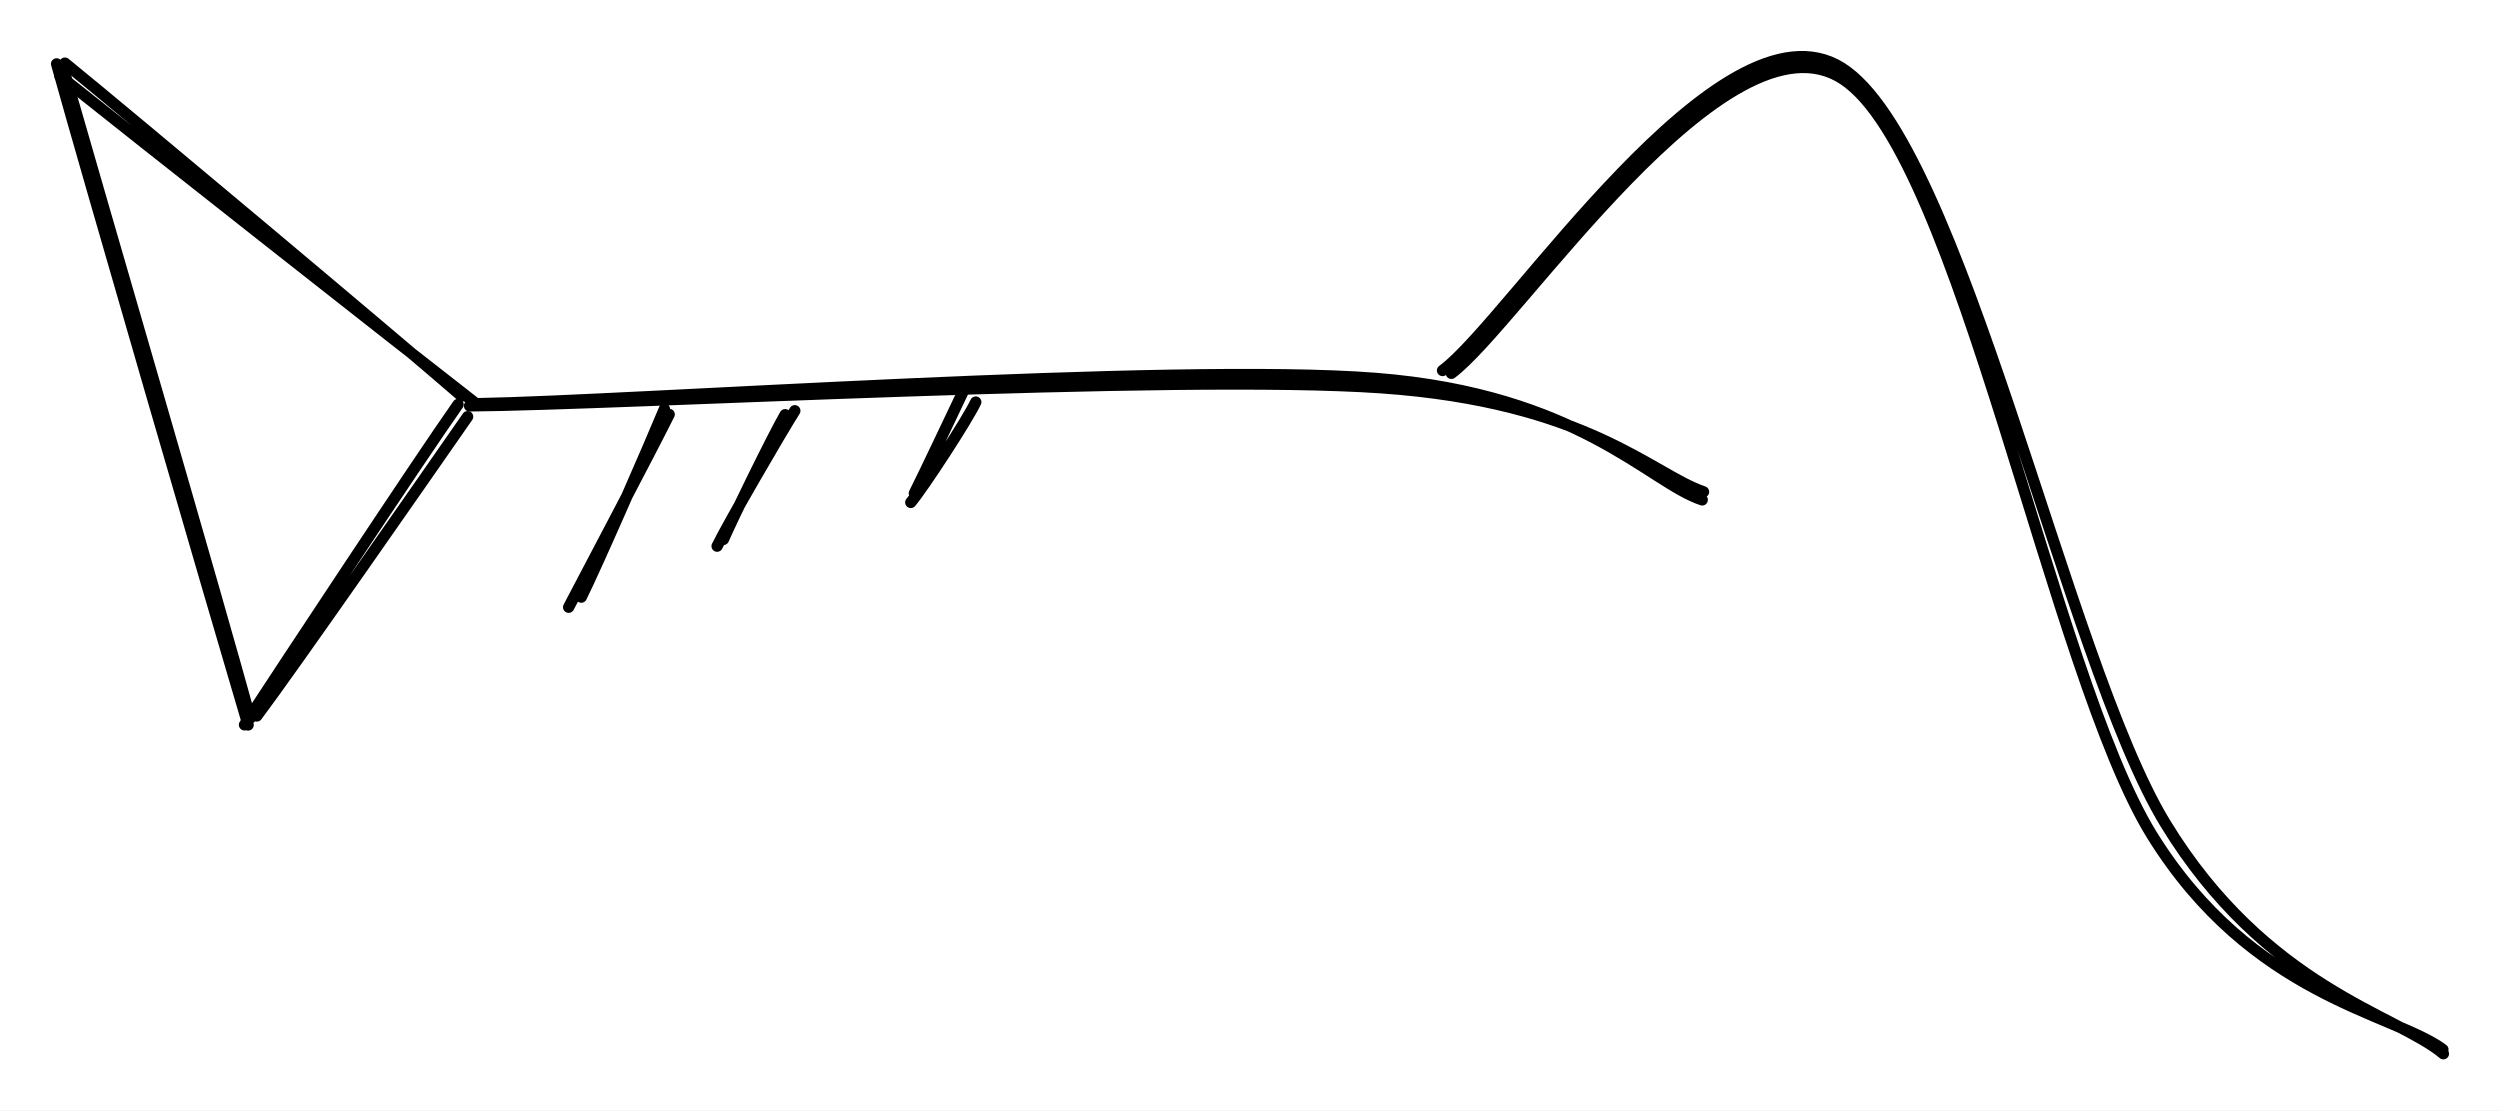
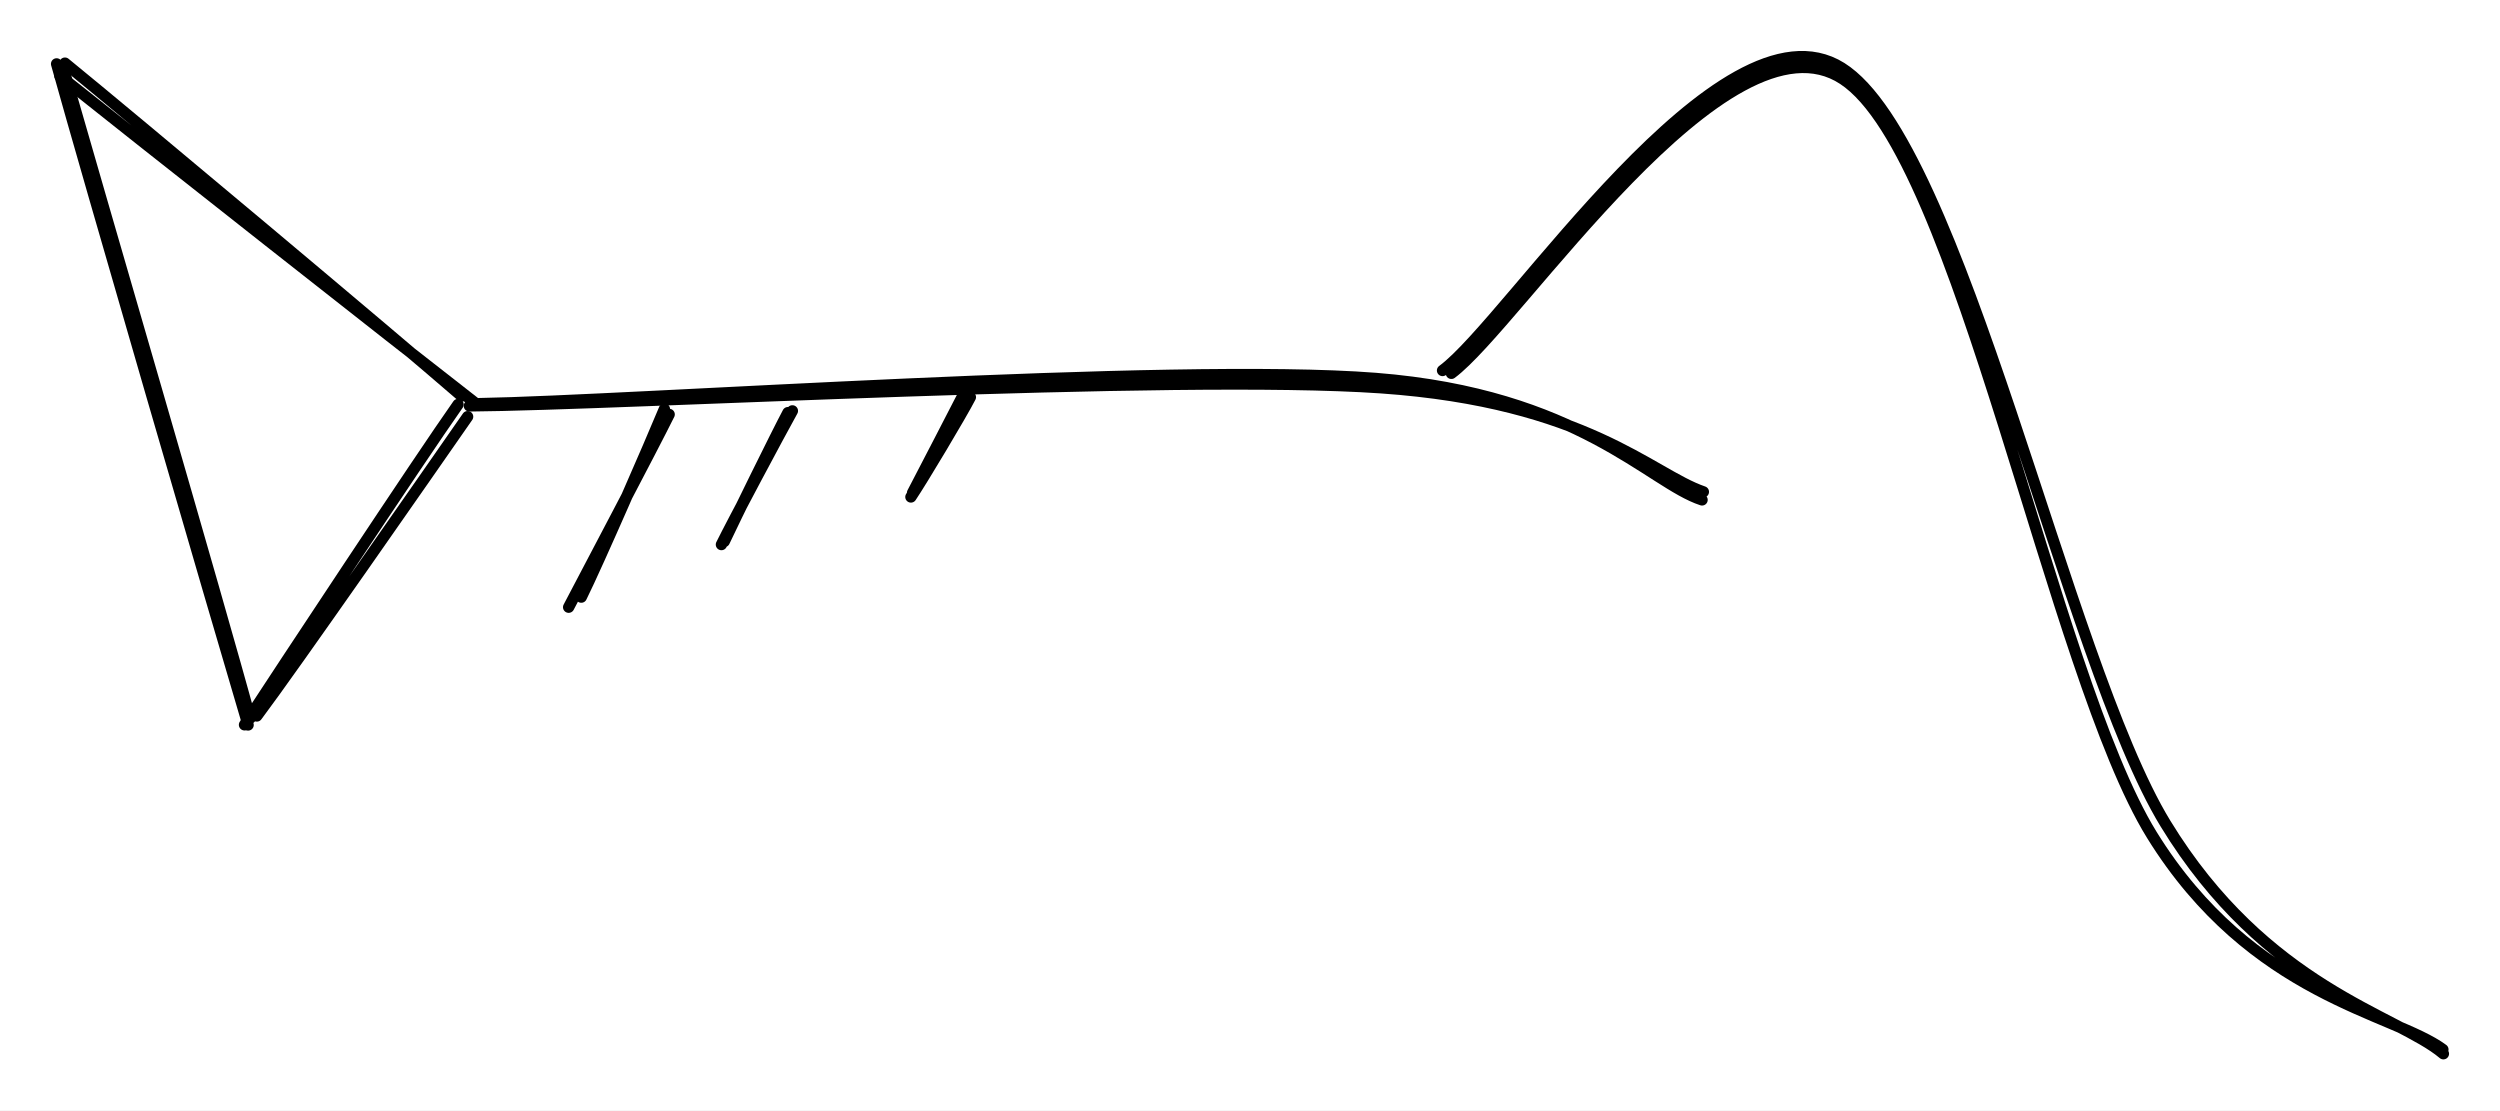
- <svg xmlns="http://www.w3.org/2000/svg" version="1.1" viewBox="0 0 441.529 196.105" width="883.058" height="392.209">
+ <svg xmlns="http://www.w3.org/2000/svg" version="1.1" viewBox="0 0 441.529 196.105" width="441.529" height="196.105">
  <defs>
    <style class="style-fonts">
      @font-face {
        font-family: "Virgil";
-         src: url("https://file%2B.vscode-resource.vscode-cdn.net/Users/master/.vscode/extensions/pomdtr.excalidraw-editor-3.6.1/public//dist/excalidraw-assets/Virgil.woff2");
+         src: url("https://file%2B.vscode-resource.vscode-cdn.net/Users/master/.vscode/extensions/pomdtr.excalidraw-editor-3.7.4/public//dist/excalidraw-assets/Virgil.woff2");
      }
      @font-face {
        font-family: "Cascadia";
-         src: url("https://file%2B.vscode-resource.vscode-cdn.net/Users/master/.vscode/extensions/pomdtr.excalidraw-editor-3.6.1/public//dist/excalidraw-assets/Cascadia.woff2");
+         src: url("https://file%2B.vscode-resource.vscode-cdn.net/Users/master/.vscode/extensions/pomdtr.excalidraw-editor-3.7.4/public//dist/excalidraw-assets/Cascadia.woff2");
+       }
+       @font-face {
+         font-family: "Assistant";
+         src: url("https://file%2B.vscode-resource.vscode-cdn.net/Users/master/.vscode/extensions/pomdtr.excalidraw-editor-3.7.4/public//dist/excalidraw-assets/Assistant-Regular.woff2");
      }
    </style>
  </defs>
  <rect x="0" y="0" width="441.529" height="196.105" fill="#ffffff" />
  <g stroke-linecap="round">
-     <g transform="translate(10.65655 11.48622) rotate(0 16.43869 58.17936)">
+     <g transform="translate(10.65655 11.48622) rotate(0 16.21954 58.00859)">
      <path d="M0.53 0.56 C5.97 19.66, 28.38 96.27, 33.53 115.36 M-0.66 -0.2 C4.66 18.98, 27.41 97.19, 33.16 116.55" stroke="#000000" stroke-width="2" fill="none" />
    </g>
  </g>
  <mask />
  <g stroke-linecap="round">
-     <g transform="translate(10.3792 11.81044) rotate(0 36.78066 29.27474)">
+     <g transform="translate(10.3792 11.81044) rotate(0 36.05859 29.51367)">
      <path d="M1.09 -0.66 C12.87 8.94, 59.48 48.01, 71.15 58.14 M0.21 1.61 C12.3 11.29, 61.14 49.75, 73.35 59.21" stroke="#000000" stroke-width="2" fill="none" />
    </g>
  </g>
  <mask />
  <g stroke-linecap="round">
-     <g transform="translate(81.86358 72.32997) rotate(0 -18.97817 27.39275)">
+     <g transform="translate(81.86358 72.32997) rotate(0 -18.82617 27.30078)">
      <path d="M-0.97 -0.89 C-7.6 8.5, -32.53 46.26, -38.68 55.68 M0.72 1.26 C-5.64 10.39, -29.93 45.36, -36.51 54.12" stroke="#000000" stroke-width="2" fill="none" />
    </g>
  </g>
  <mask />
  <g stroke-linecap="round">
-     <g transform="translate(84.05426 76.73719) rotate(3.216552 108.1918 -3.668287)">
+     <g transform="translate(84.05426 76.73719) rotate(3.216552 108.123 -4.186472)">
      <path d="M-1.03 1.08 C25.72 -0.63, 123.12 -11.64, 159.52 -11.15 C195.93 -10.66, 208.11 1.41, 217.41 4.01 M0.64 0.59 C27.29 -1.35, 122.37 -13.54, 158.47 -12.74 C194.58 -11.93, 207.82 2.94, 217.26 5.44" stroke="#000000" stroke-width="2" fill="none" />
    </g>
  </g>
  <mask />
  <g stroke-linecap="round">
-     <g transform="translate(256.5206 64.91316) rotate(0 86.63027 33.13913)">
+     <g transform="translate(256.5206 64.91316) rotate(0 87.60461 34.98968)">
      <path d="M-0.19 1.02 C11.49 -7.64, 48.41 -64.51, 69.02 -50.92 C89.64 -37.34, 105.86 53.97, 123.51 82.53 C141.16 111.09, 166.2 113.99, 174.92 120.44 M-1.75 0.52 C9.96 -8.02, 47.41 -66.27, 68.69 -52.94 C89.96 -39.6, 108.2 51.51, 125.92 80.53 C143.64 109.56, 166.89 114.33, 175.01 121.19" stroke="#000000" stroke-width="2" fill="none" />
    </g>
  </g>
  <mask />
  <g stroke-linecap="round">
-     <g transform="translate(117.0198 72.97841) rotate(0 -7.710981 16.76381)">
+     <g transform="translate(117.0198 72.97841) rotate(0 -7.832031 16.79492)">
      <path d="M1.16 0.21 C-1.57 5.75, -13.73 28.8, -16.59 34.26 M0.32 -0.73 C-2.03 4.98, -11.49 26.71, -14.36 32.48" stroke="#000000" stroke-width="2" fill="none" />
    </g>
  </g>
  <mask />
  <g stroke-linecap="round">
-     <g transform="translate(139.5823 72.57606) rotate(0 -6.066064 11.92424)">
-       <path d="M-0.92 0.67 C-3.09 4.41, -10.16 18.89, -11.82 22.69 M0.79 -0.03 C-1.66 3.84, -10.9 19.73, -12.93 23.88" stroke="#000000" stroke-width="2" fill="none" />
+     <g transform="translate(139.5823 72.57606) rotate(0 -5.765625 11.68359)">
+       <path d="M-0.42 0.3 C-2.46 4.13, -9.86 19.2, -11.67 23.06 M0.36 -0.01 C-1.8 3.87, -10.2 19.59, -12.17 23.6" stroke="#000000" stroke-width="2" fill="none" />
    </g>
  </g>
  <mask />
  <g stroke-linecap="round">
-     <g transform="translate(170.5784 69.41981) rotate(0 -3.983991 9.316421)">
-       <path d="M-0.29 -0.67 C-1.65 2.17, -7.46 14.5, -9.09 17.7 M1.75 1.59 C0.37 4.59, -7.58 16.79, -9.72 19.31" stroke="#000000" stroke-width="2" fill="none" />
+     <g transform="translate(170.5784 69.41981) rotate(0 -4.844528 8.778519)">
+       <path d="M-0.13 -0.31 C-1.63 2.58, -7.79 14.57, -9.41 17.62 M0.8 0.72 C-0.71 3.68, -7.85 15.61, -9.7 18.35" stroke="#000000" stroke-width="2" fill="none" />
    </g>
  </g>
  <mask />
</svg>
